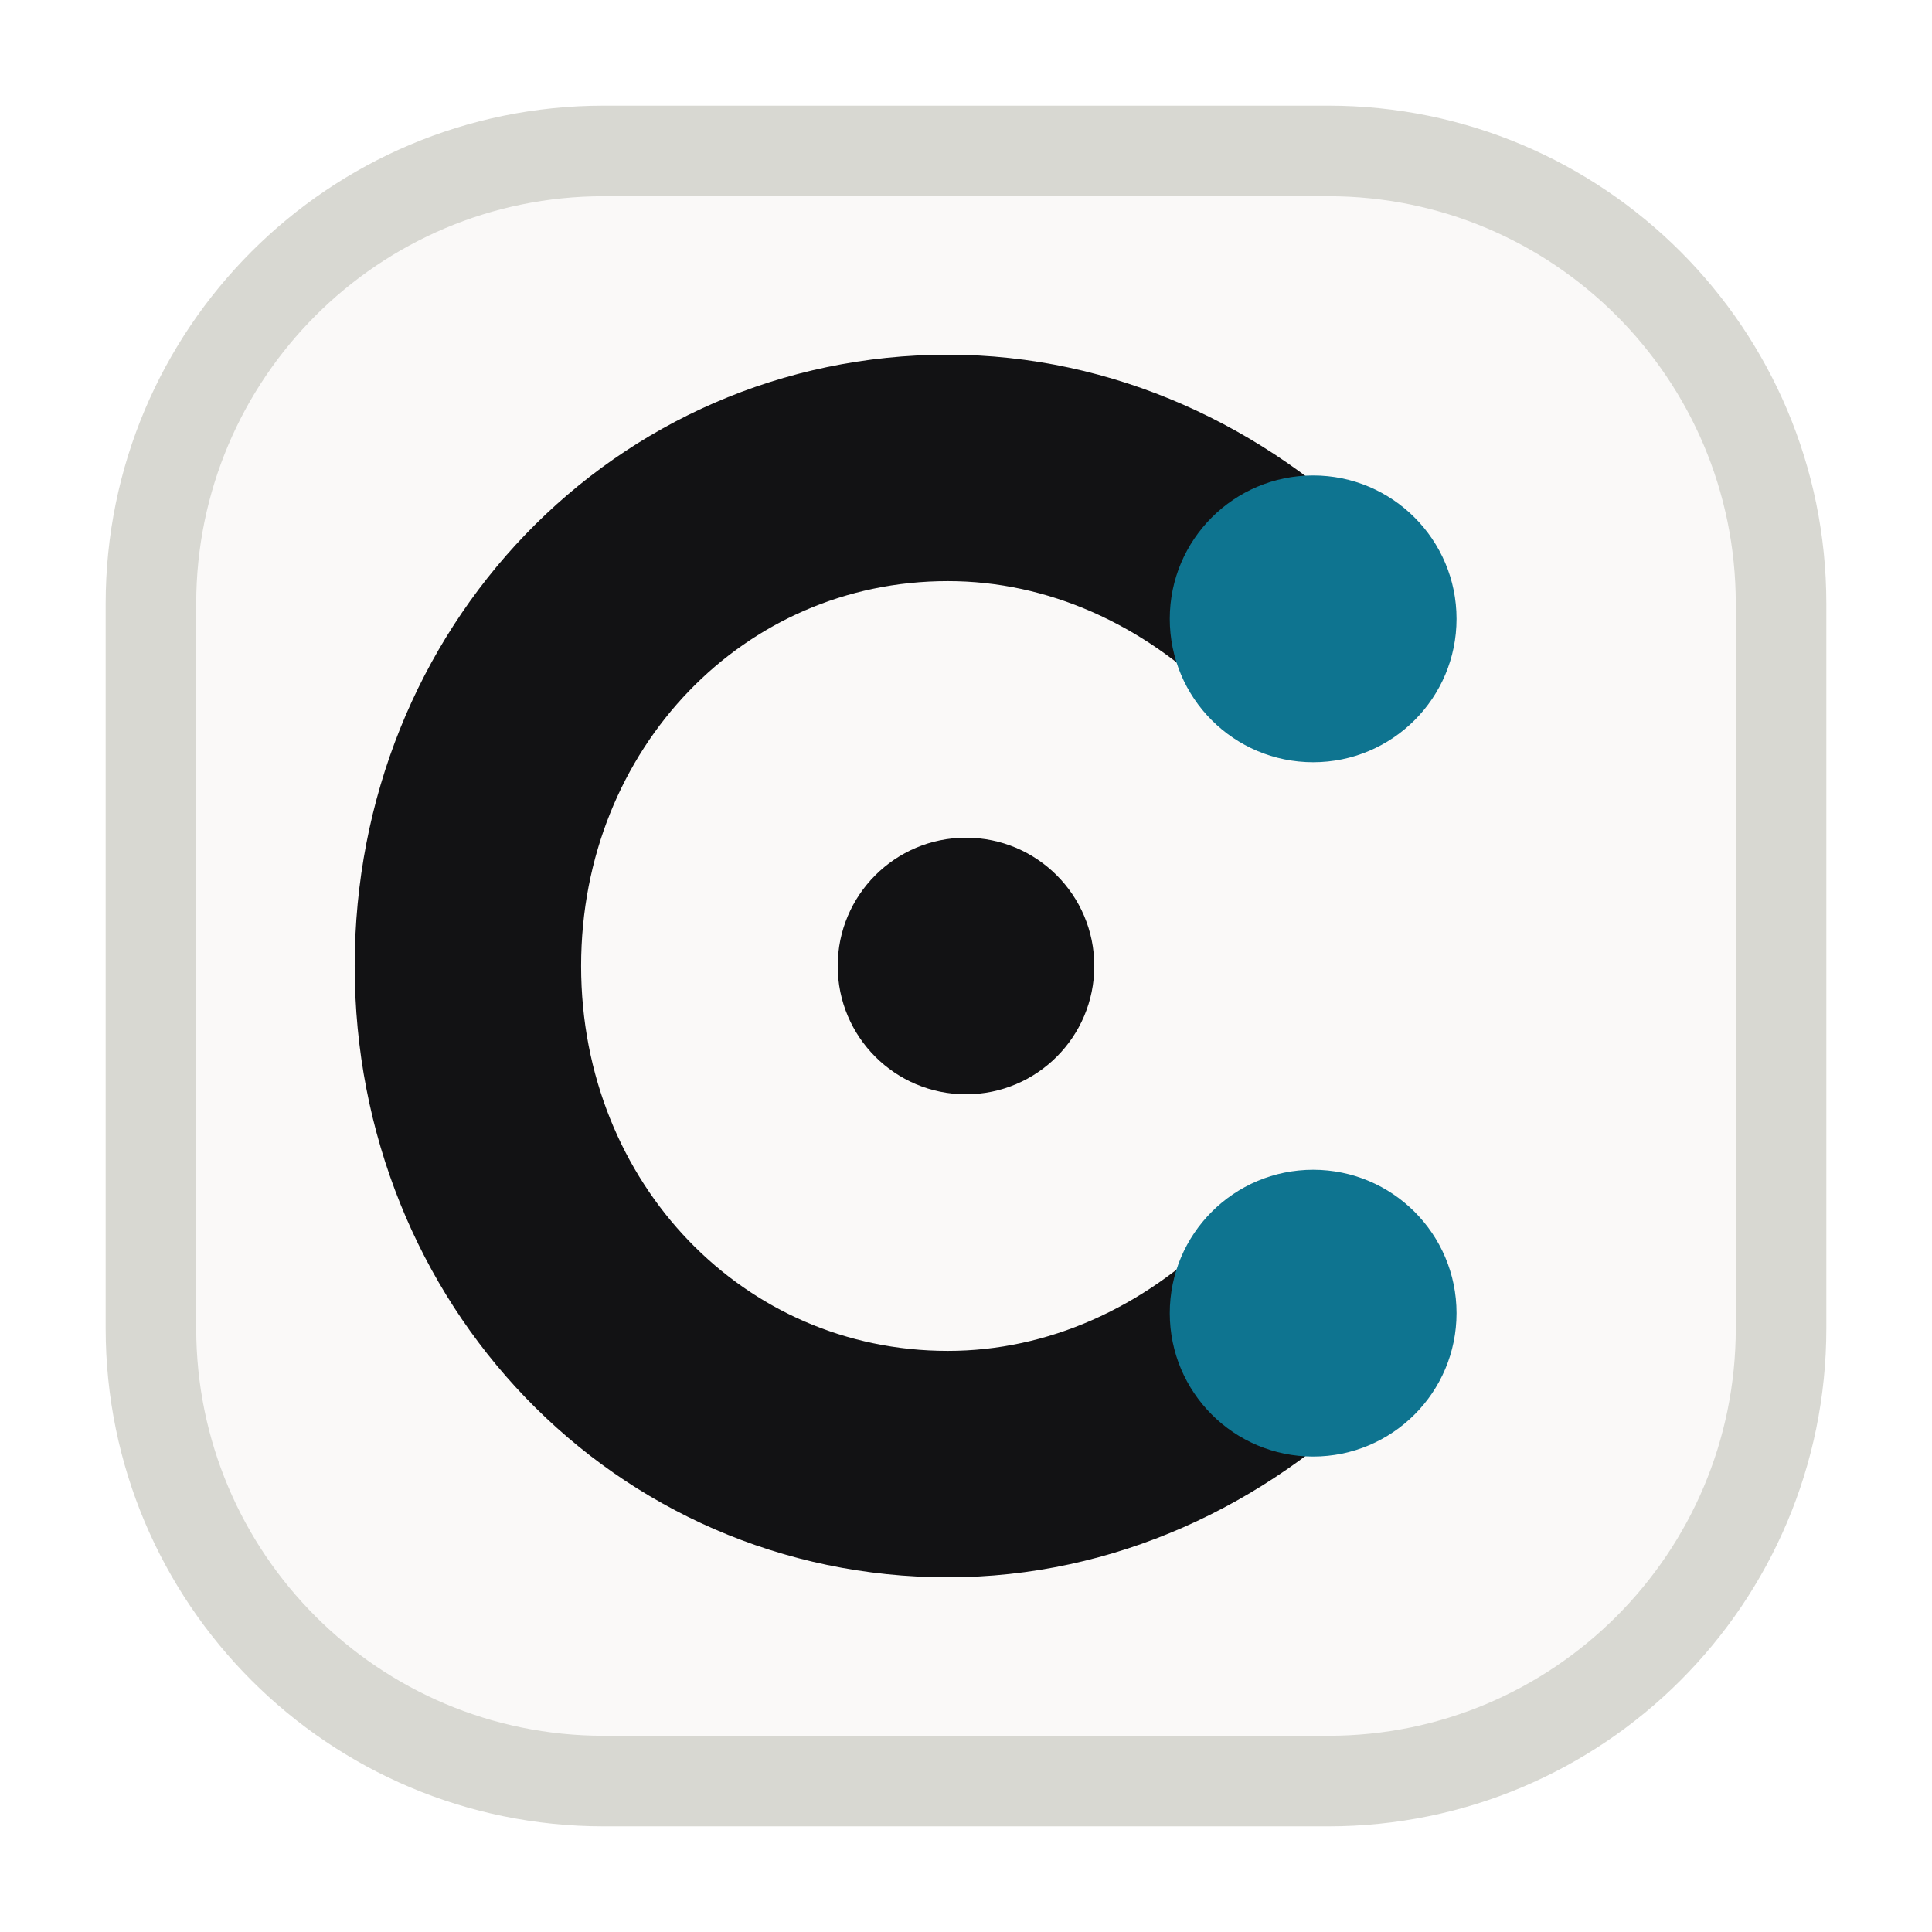
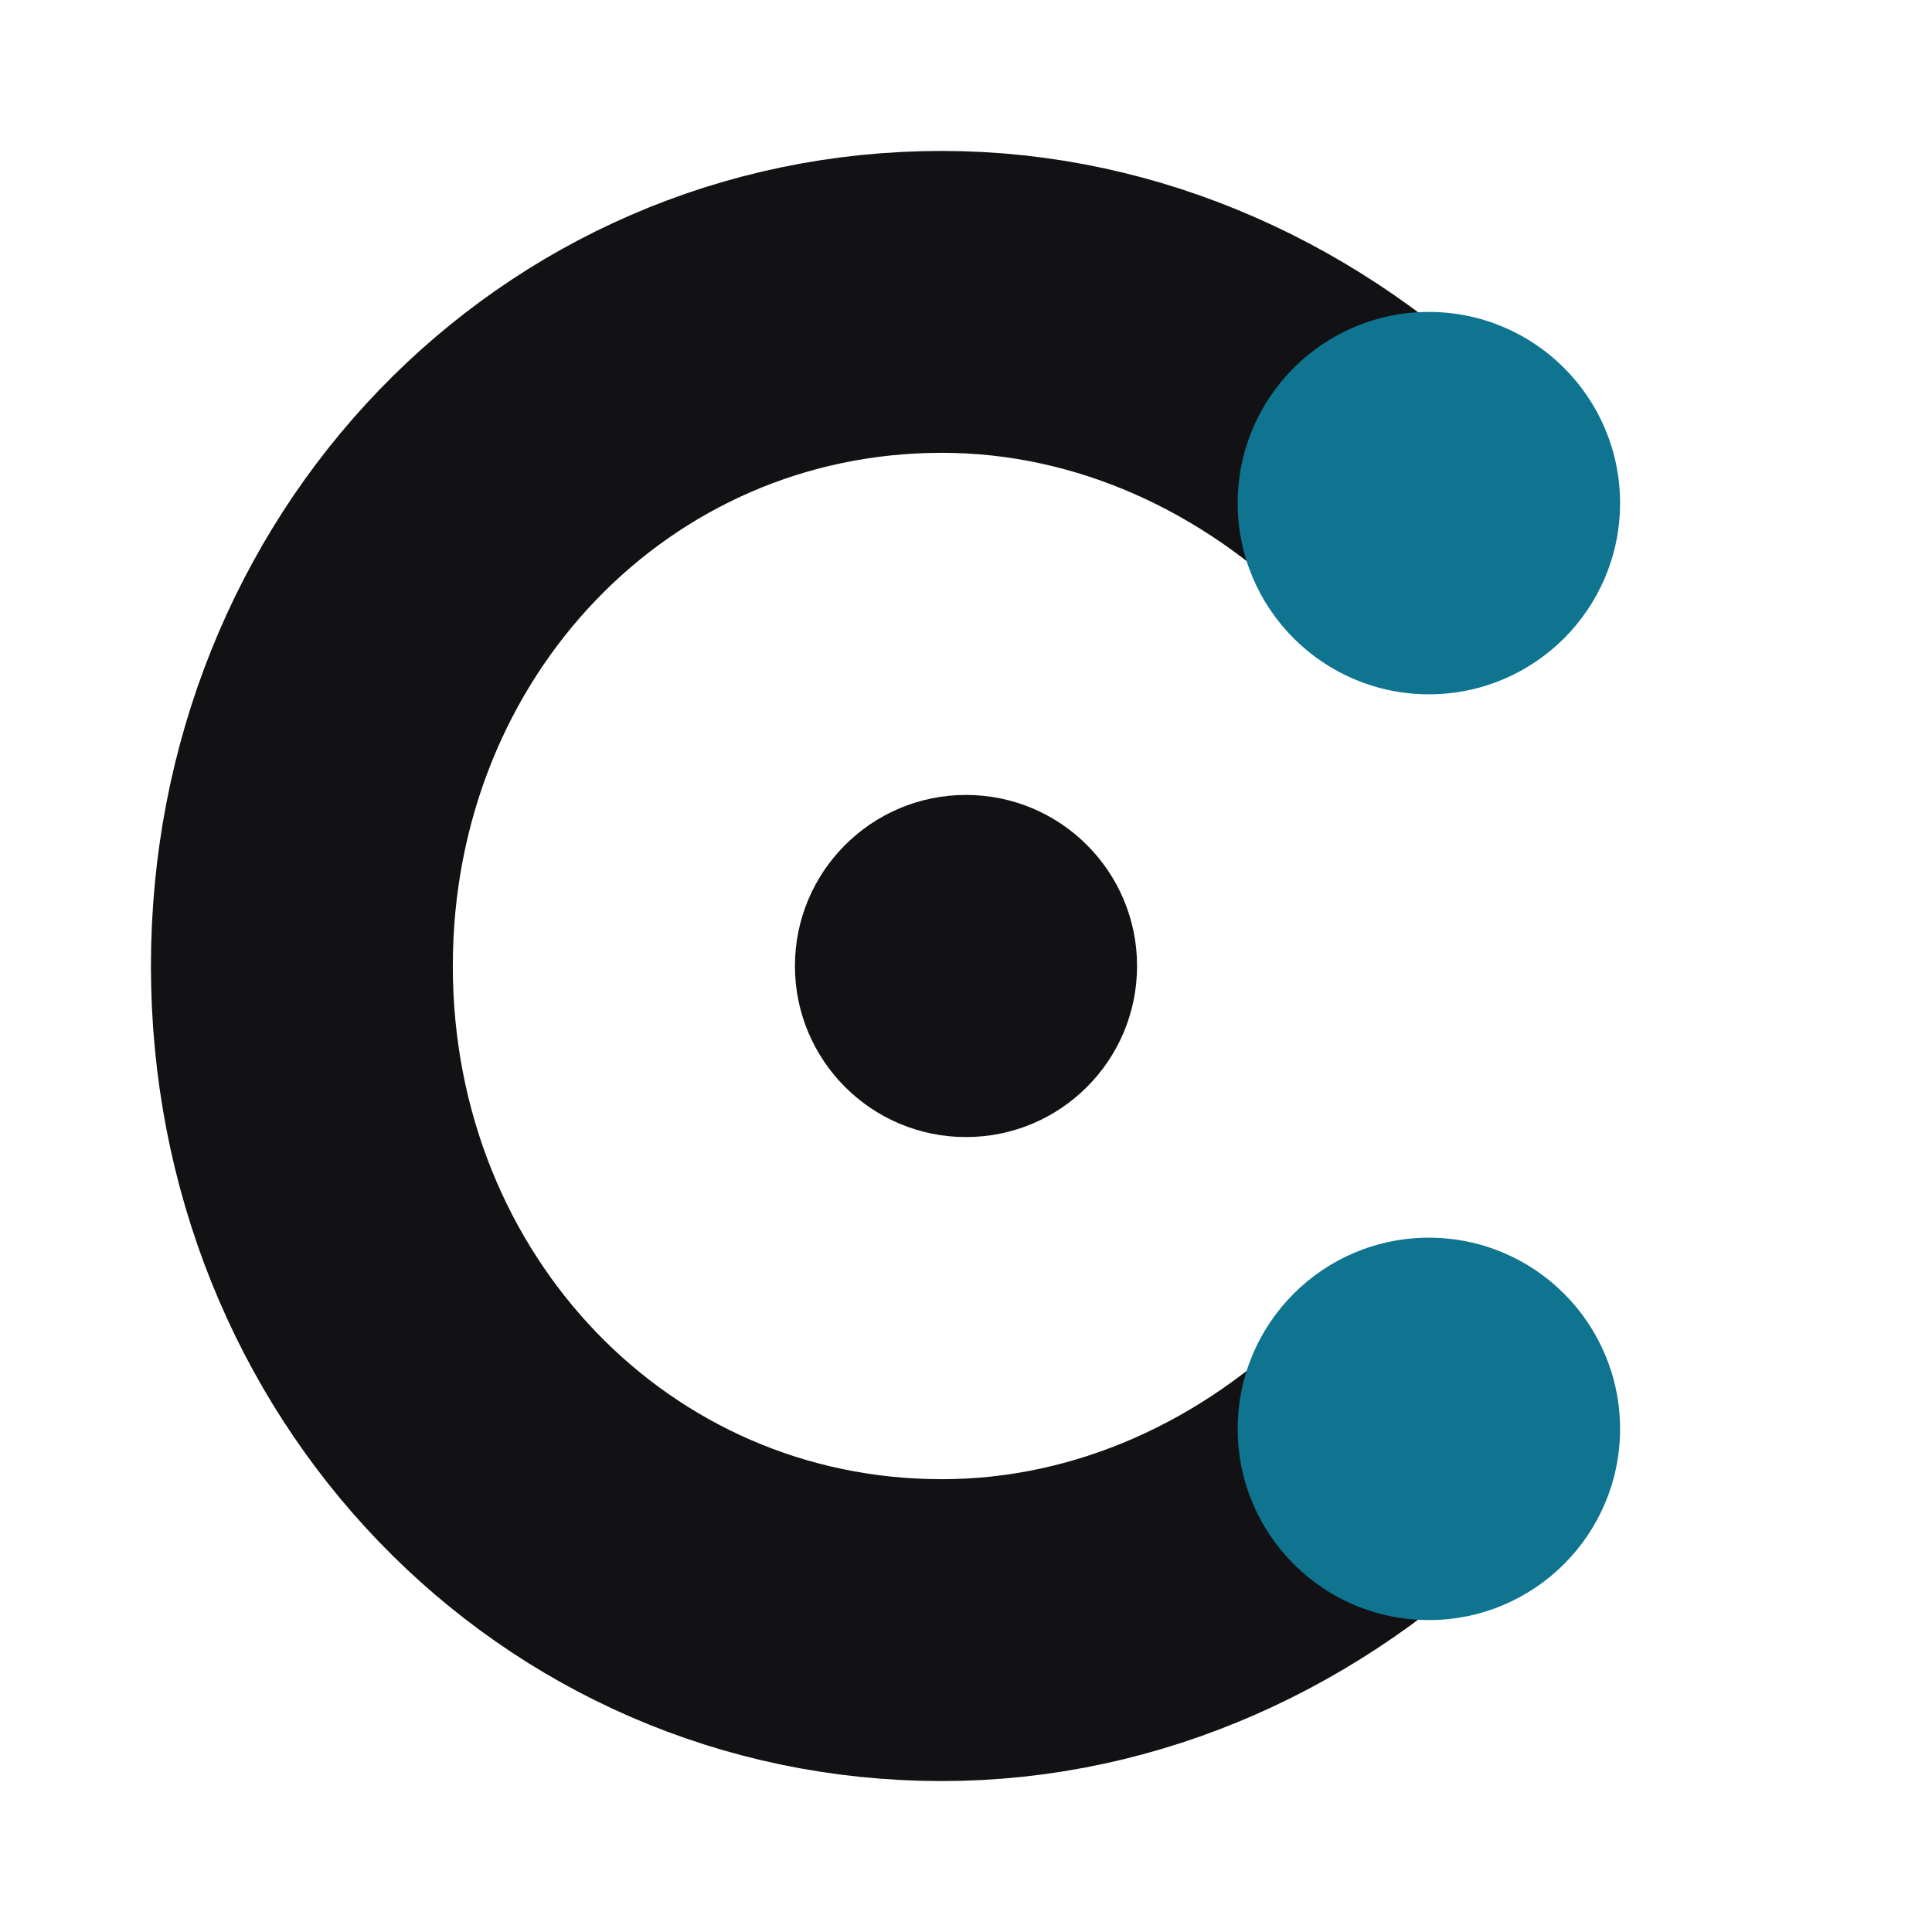
- <svg xmlns="http://www.w3.org/2000/svg" viewBox="0 0 64 64" aria-hidden="true">
+ <svg xmlns="http://www.w3.org/2000/svg" viewBox="8 8 48 48" aria-hidden="true">
  <style>
-     .tile { fill: #faf9f8; stroke: #d8d8d2; }
    .mark { stroke: #121214; }
    .node { fill: #0e7490; }
    .core { fill: #121214; }

    @media (prefers-color-scheme: dark) {
-       .tile { fill: #080a0c; stroke: #242931; }
      .mark { stroke: #f5f6f8; }
      .node { fill: #7dd3fc; }
      .core { fill: #f5f6f8; }
    }
  </style>
-   <rect class="tile" x="5" y="5" width="54" height="54" rx="15" stroke-width="3" />
  <path class="mark" d="M43 20.5C39.9 17.4 35.8 15.5 31.4 15.5C22.5 15.5 15.5 22.8 15.5 32C15.5 41.2 22.5 48.5 31.4 48.5C35.8 48.5 39.9 46.6 43 43.5" fill="none" stroke-width="7.5" stroke-linecap="round" stroke-linejoin="round" />
  <circle class="node" cx="43.5" cy="20.5" r="4.75" />
  <circle class="node" cx="43.5" cy="43.5" r="4.75" />
  <circle class="core" cx="32" cy="32" r="4.25" />
</svg>
